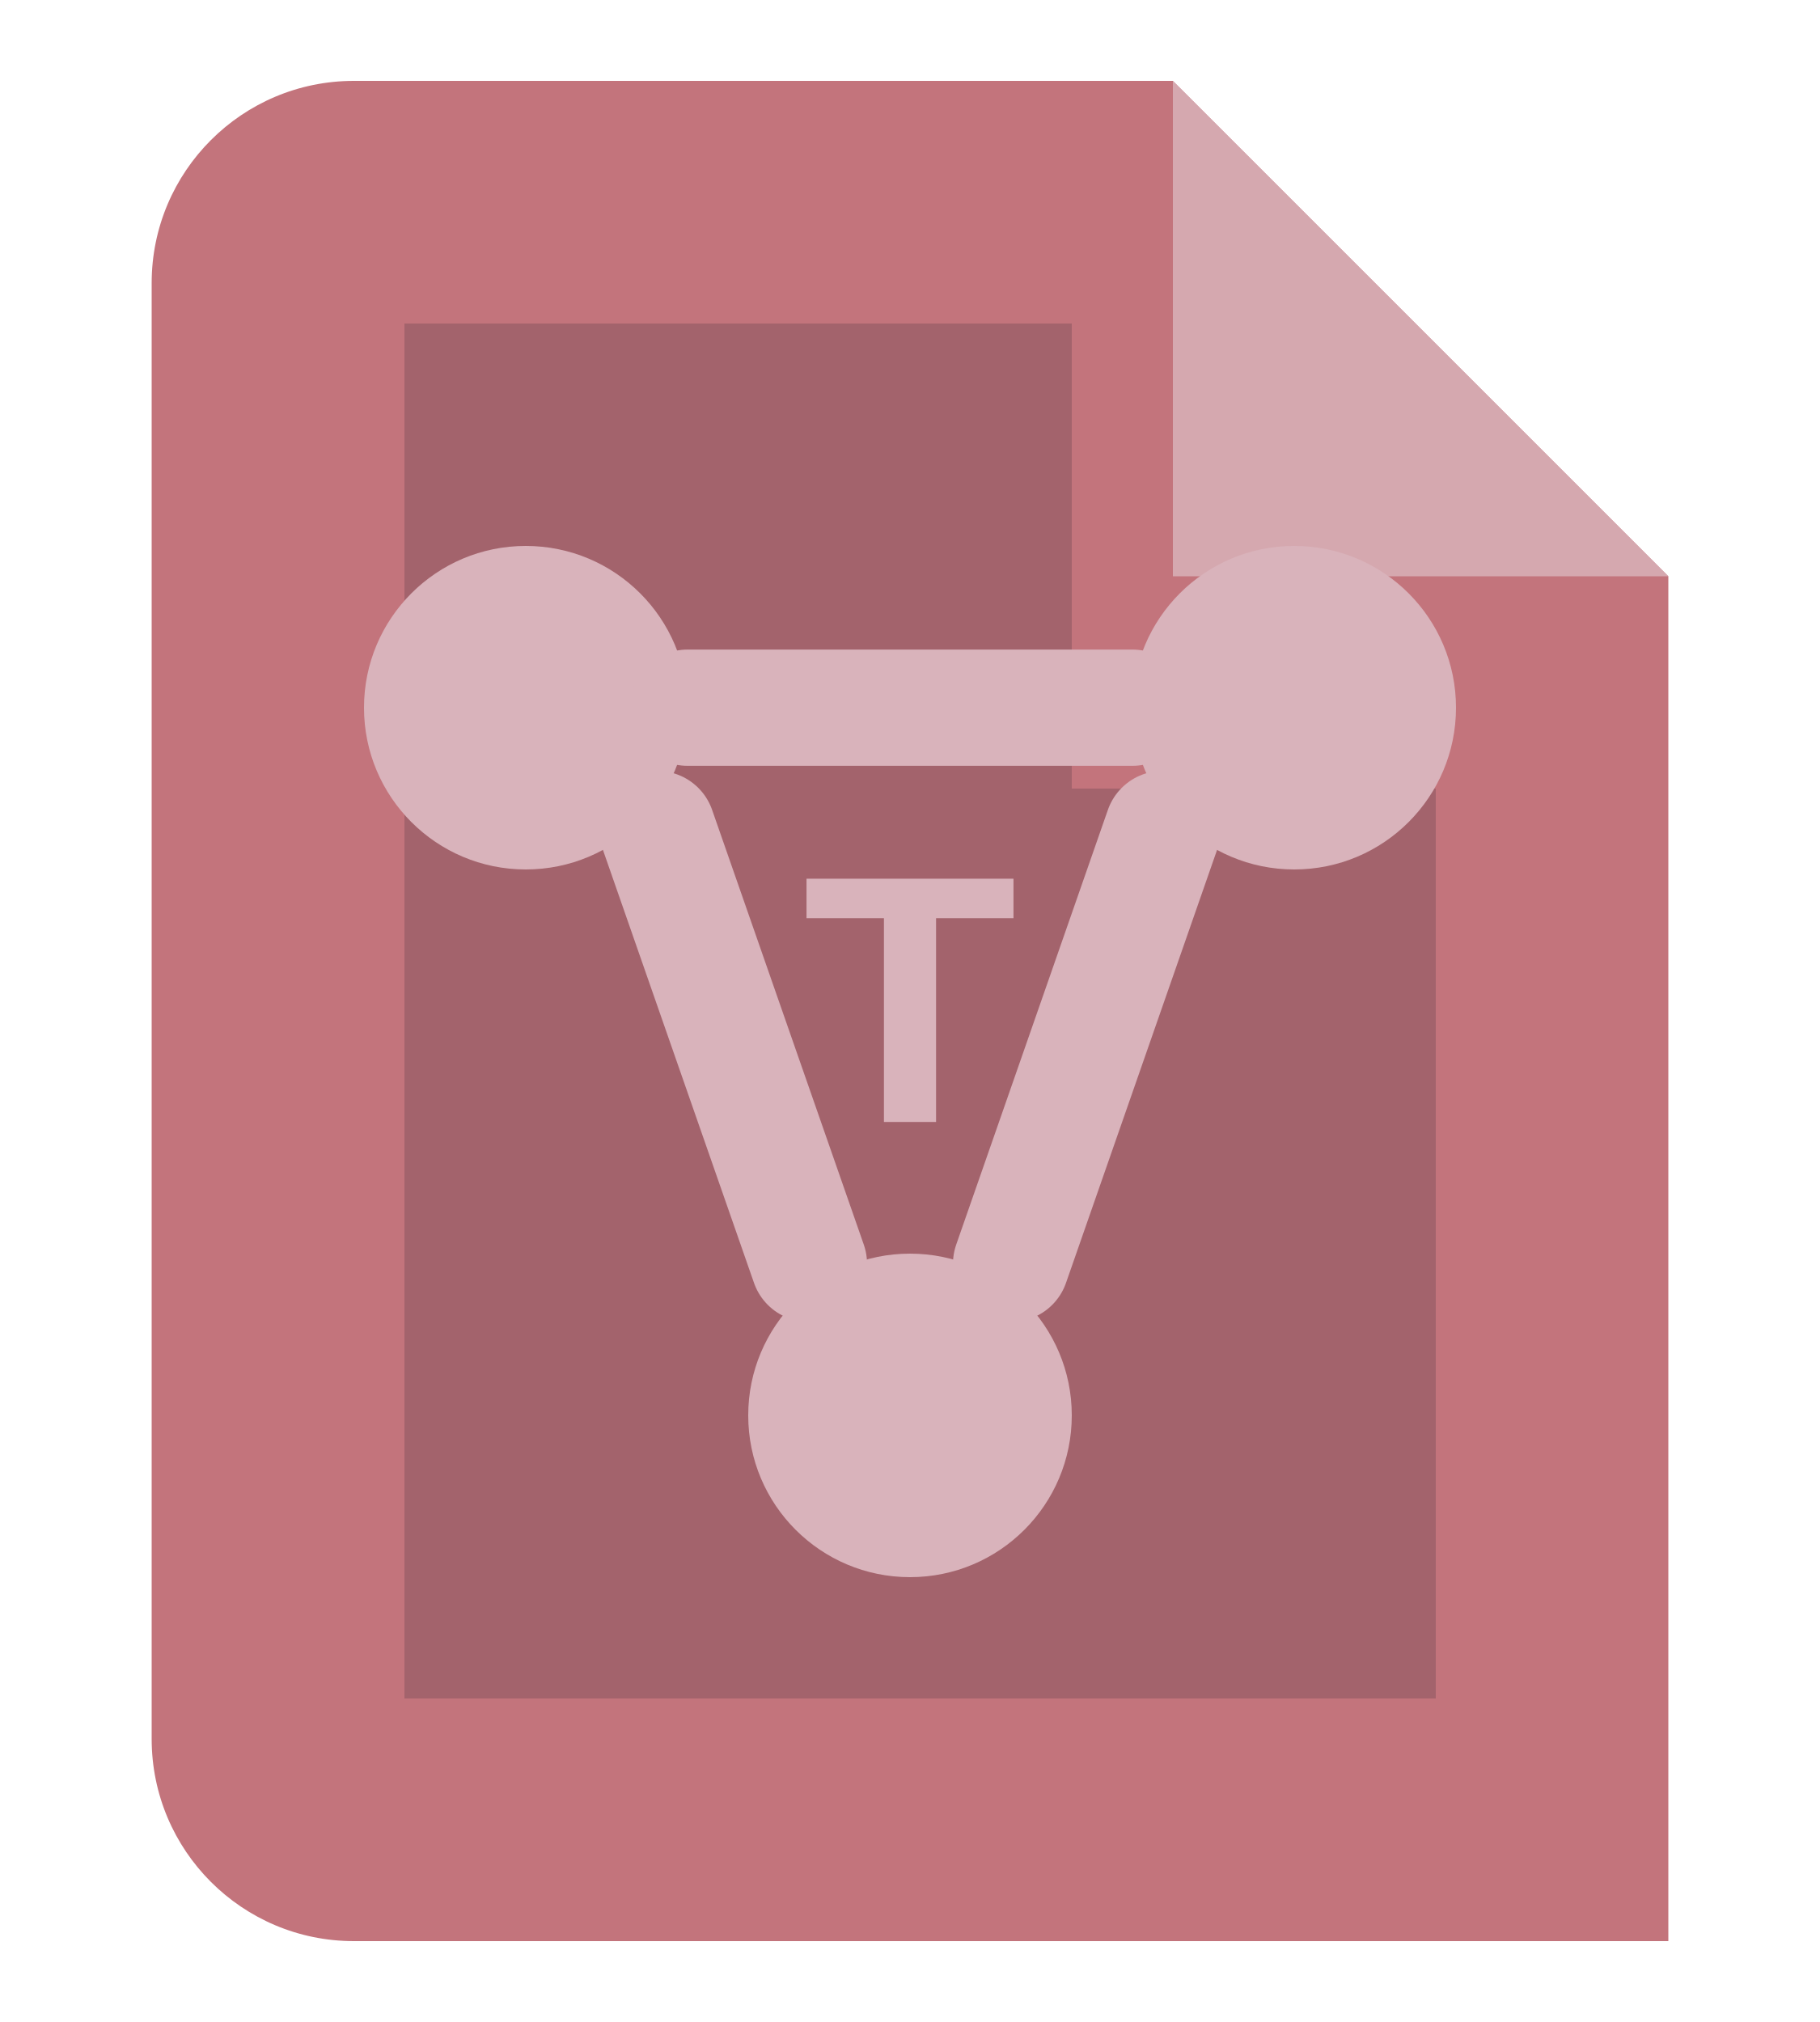
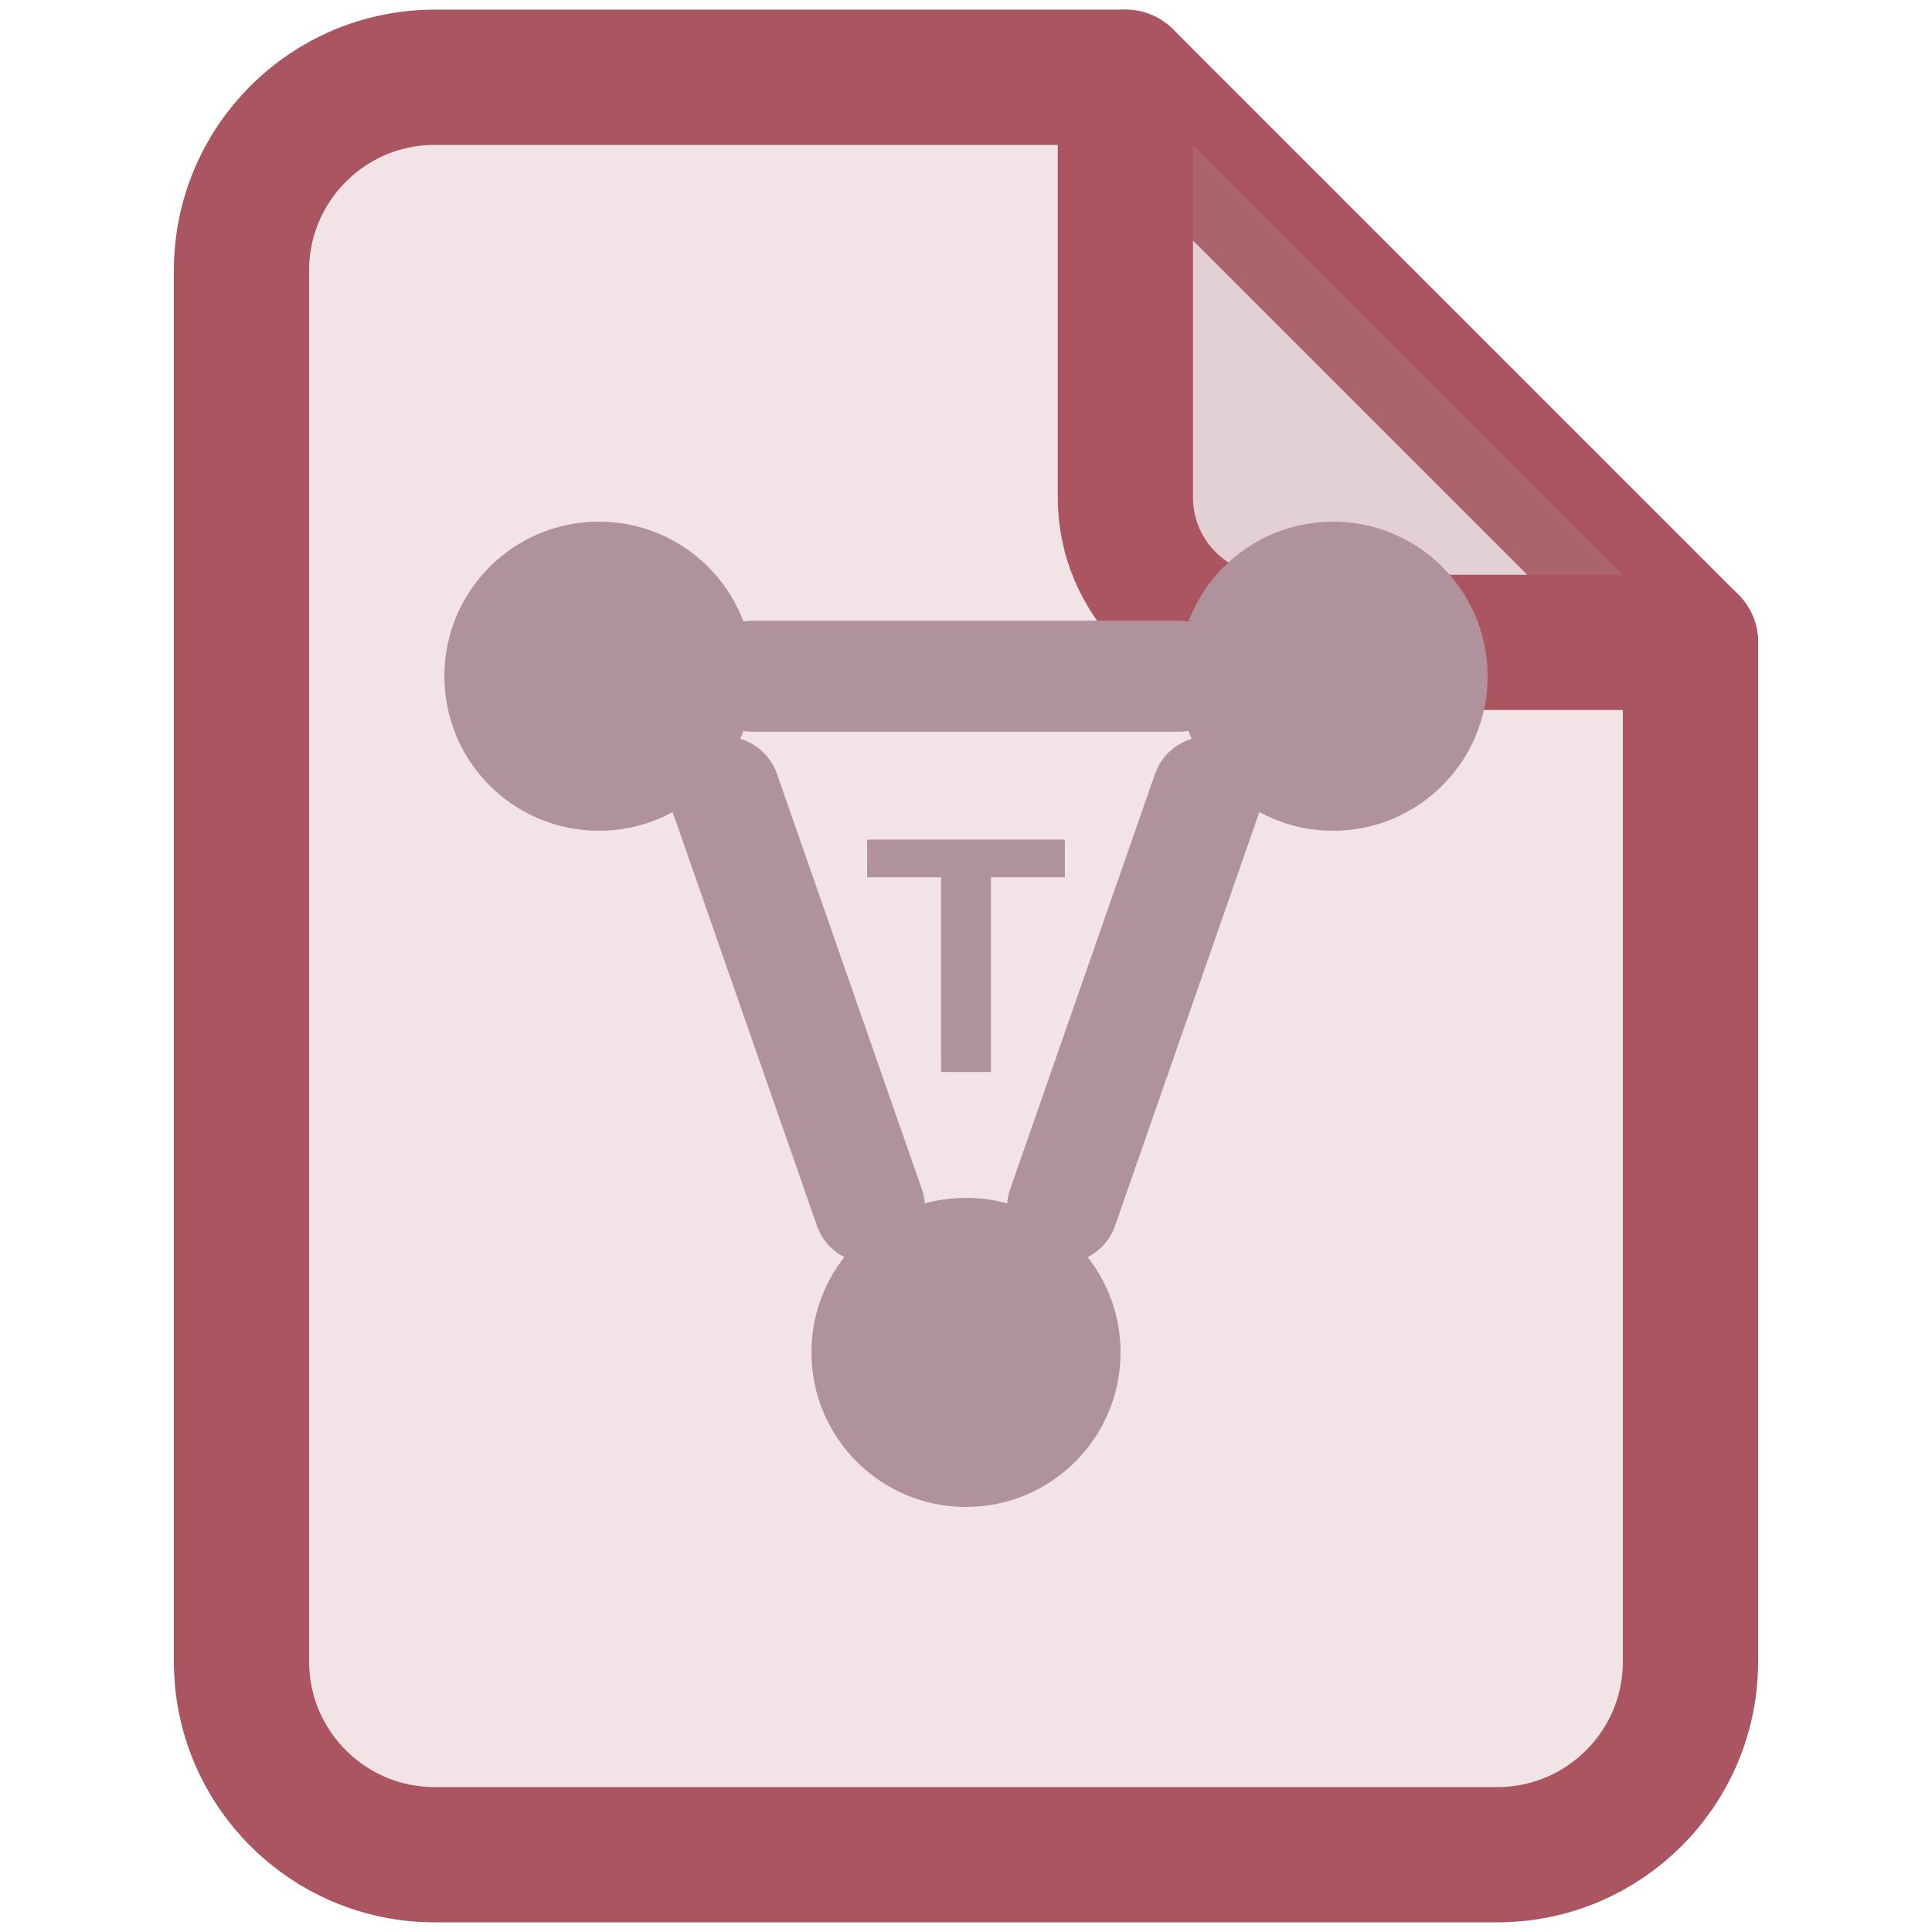
- <svg xmlns="http://www.w3.org/2000/svg" viewBox="3 2 18 20" role="img" aria-label="Turborepo">
-   <path d="M6.5 2.8h8.1L19.5 7.7v13.5H6.5a2 2 0 0 1-2-2V4.8a2 2 0 0 1 2-2Z" fill="#C3747C" />
-   <path d="M14.6 2.8v4.9h4.9Z" fill="#D9B3BB" opacity=".82" />
-   <path d="M7 5.2h6.6v4.6h3.6v9H7Z" fill="#10161F" opacity=".18" />
-   <circle cx="8.2" cy="9" r="1.6" fill="#D9B3BB" />
-   <circle cx="15.8" cy="9" r="1.6" fill="#D9B3BB" />
-   <circle cx="12" cy="16" r="1.6" fill="#D9B3BB" />
-   <path d="M9.5 10.2 11 14.5M14.5 10.2 13 14.5M9.8 9h4.4" stroke="#D9B3BB" stroke-width="1.15" stroke-linecap="round" />
-   <text x="12" y="13.1" text-anchor="middle" font-family="Arial,sans-serif" font-size="3.5" font-weight="700" fill="#D9B3BB">T</text>
+ <svg xmlns="http://www.w3.org/2000/svg" viewBox="2 2 20 20" role="img" aria-label="Turborepo" shape-rendering="geometricPrecision">
+   <path d="M6.5 2.8h7.15l5.85 5.85V19.2a2 2 0 0 1-2 2h-11a2 2 0 0 1-2-2V4.8a2 2 0 0 1 2-2Z" fill="#AA555F" opacity=".16" />
+   <path d="M6.5 2.8h7.15l5.85 5.85V19.2a2 2 0 0 1-2 2h-11a2 2 0 0 1-2-2V4.8a2 2 0 0 1 2-2Z" fill="none" stroke="#AA555F" stroke-width="1.4" stroke-linecap="round" stroke-linejoin="round" />
+   <path d="M13.65 2.8v4.35a1.5 1.5 0 0 0 1.5 1.5h4.35Z" fill="#AF929C" opacity=".24" />
+   <path d="M13.65 2.8v4.35a1.5 1.5 0 0 0 1.5 1.5h4.35" fill="none" stroke="#AA555F" stroke-width="1.4" stroke-linecap="round" stroke-linejoin="round" />
+   <circle cx="8.2" cy="9" r="1.6" fill="#AF929C" />
+   <circle cx="15.8" cy="9" r="1.6" fill="#AF929C" />
+   <circle cx="12" cy="16" r="1.6" fill="#AF929C" />
+   <path d="M9.5 10.2 11 14.5M14.5 10.2 13 14.5M9.8 9h4.4" stroke="#AF929C" stroke-width="1.15" stroke-linecap="round" />
+   <text x="12" y="13.1" text-anchor="middle" font-family="Arial,sans-serif" font-size="3.5" font-weight="700" fill="#AF929C">T</text>
</svg>
